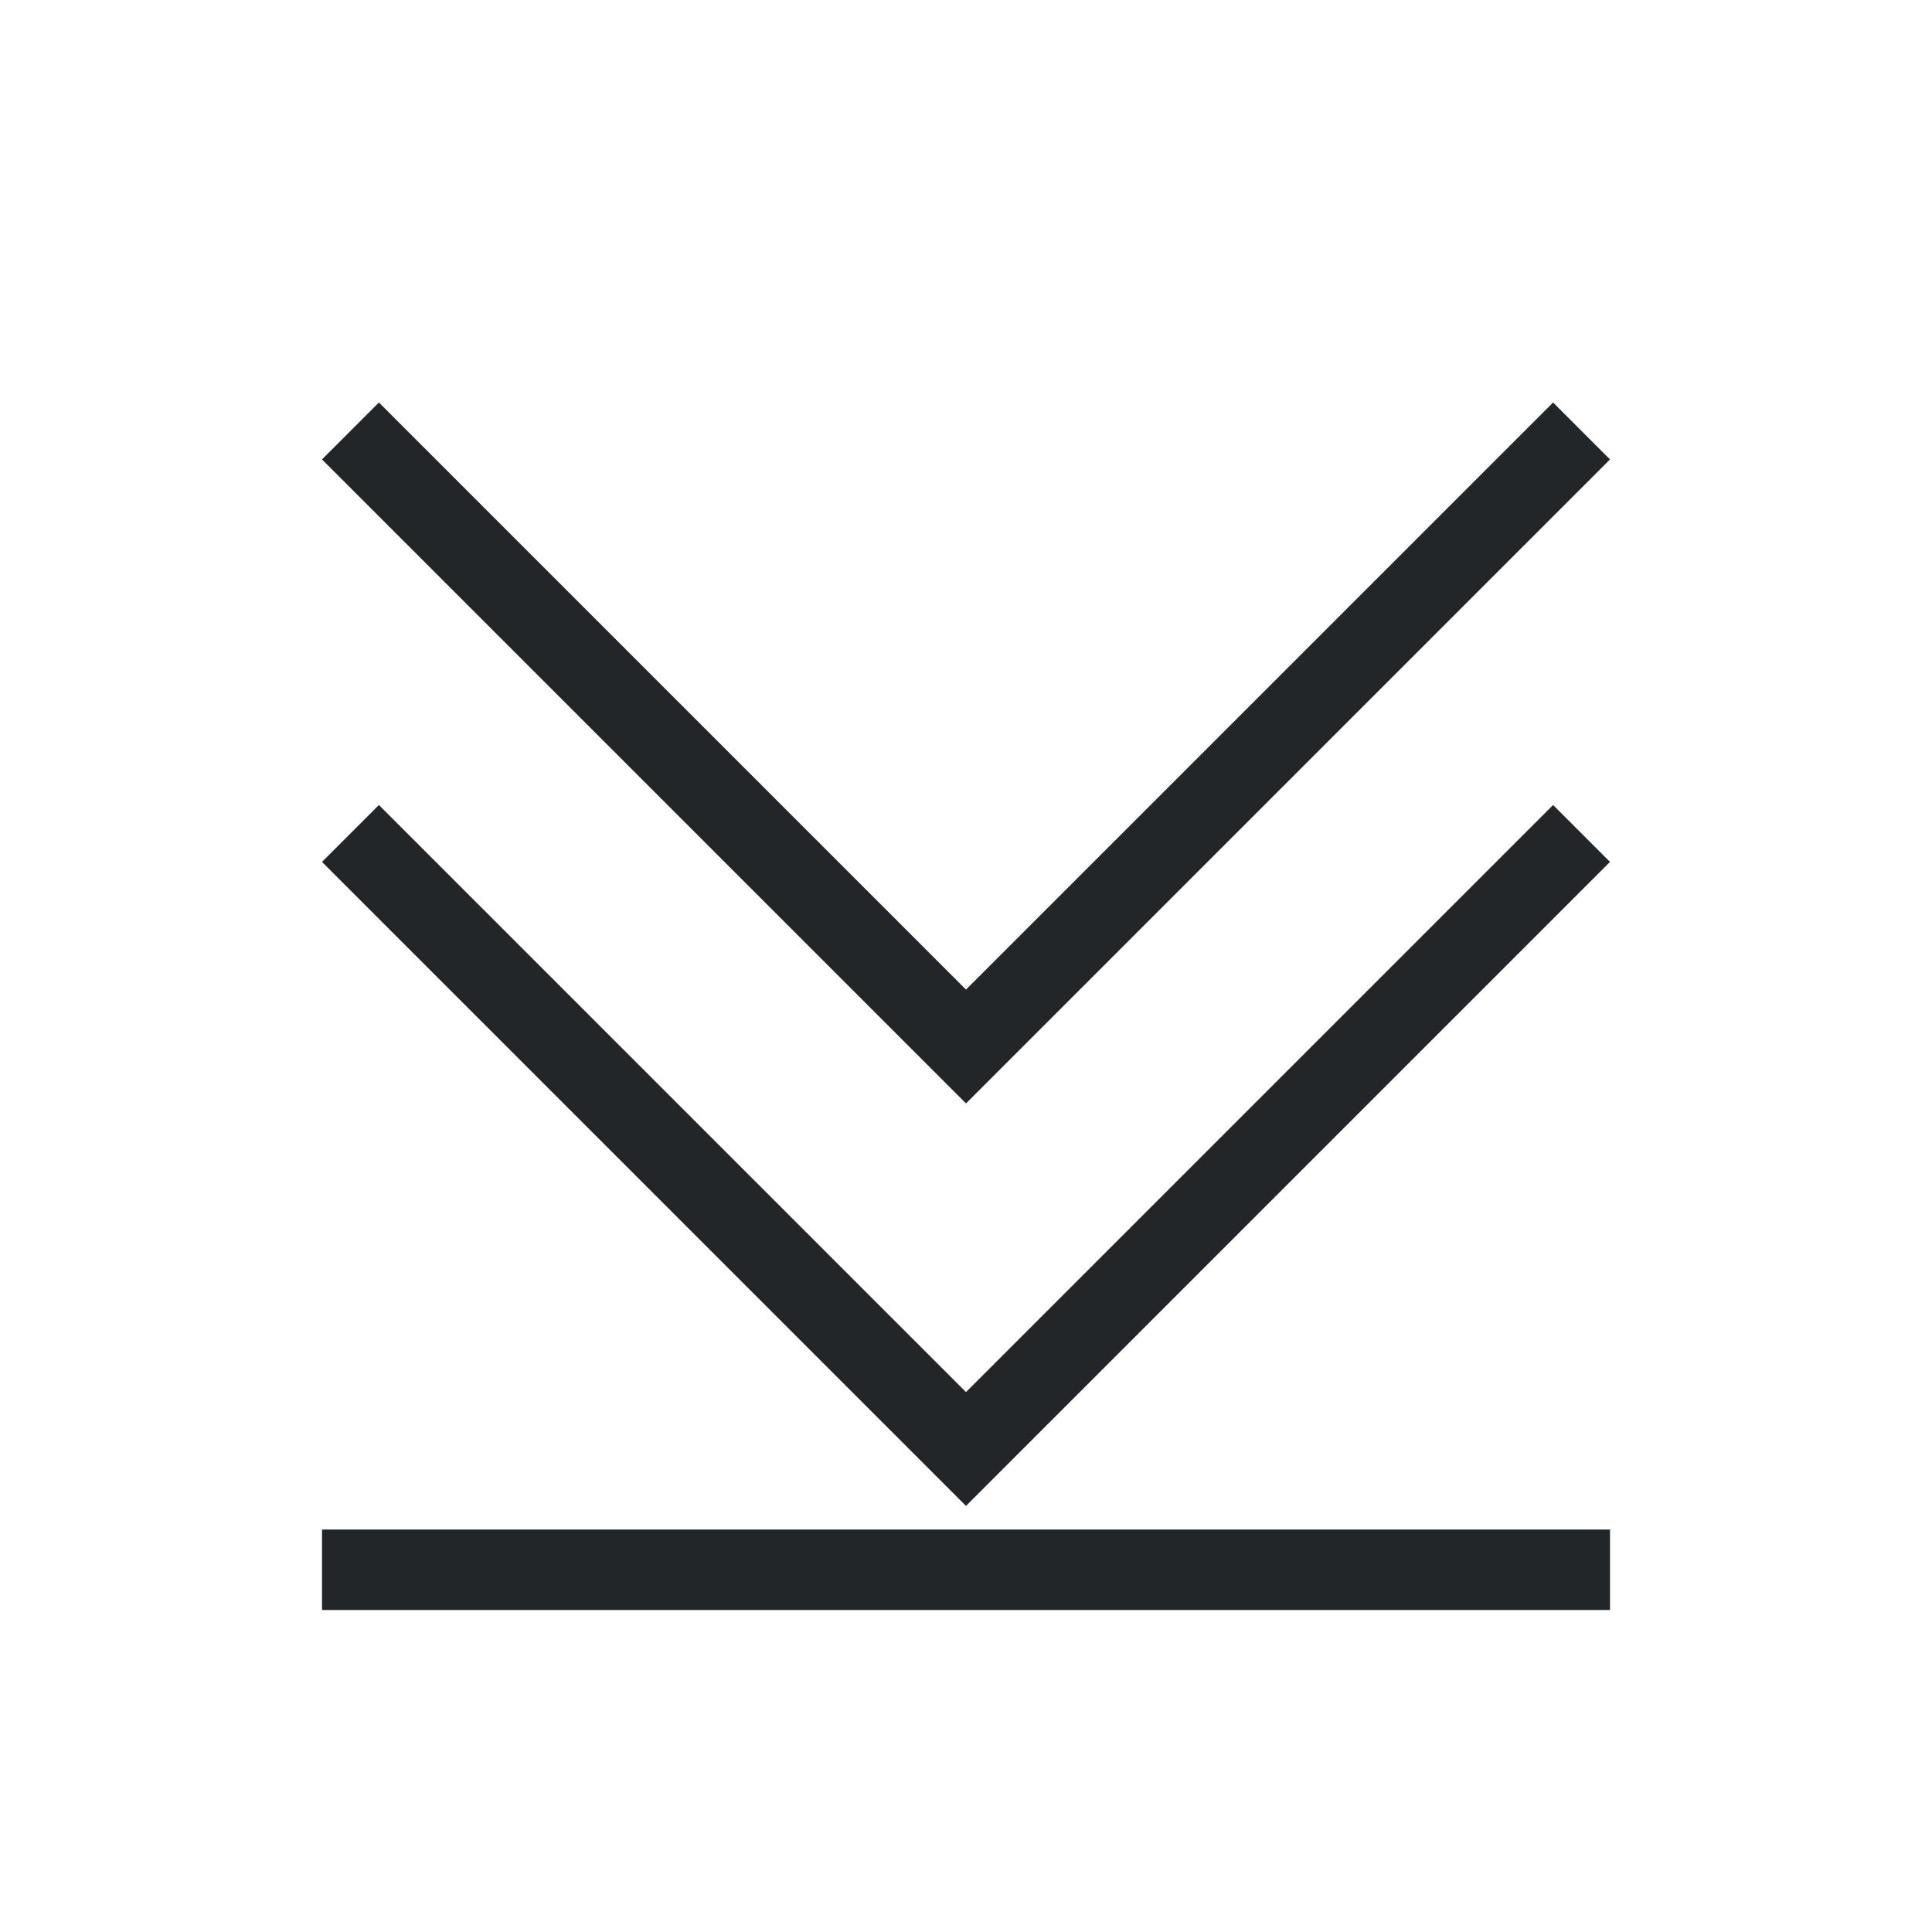
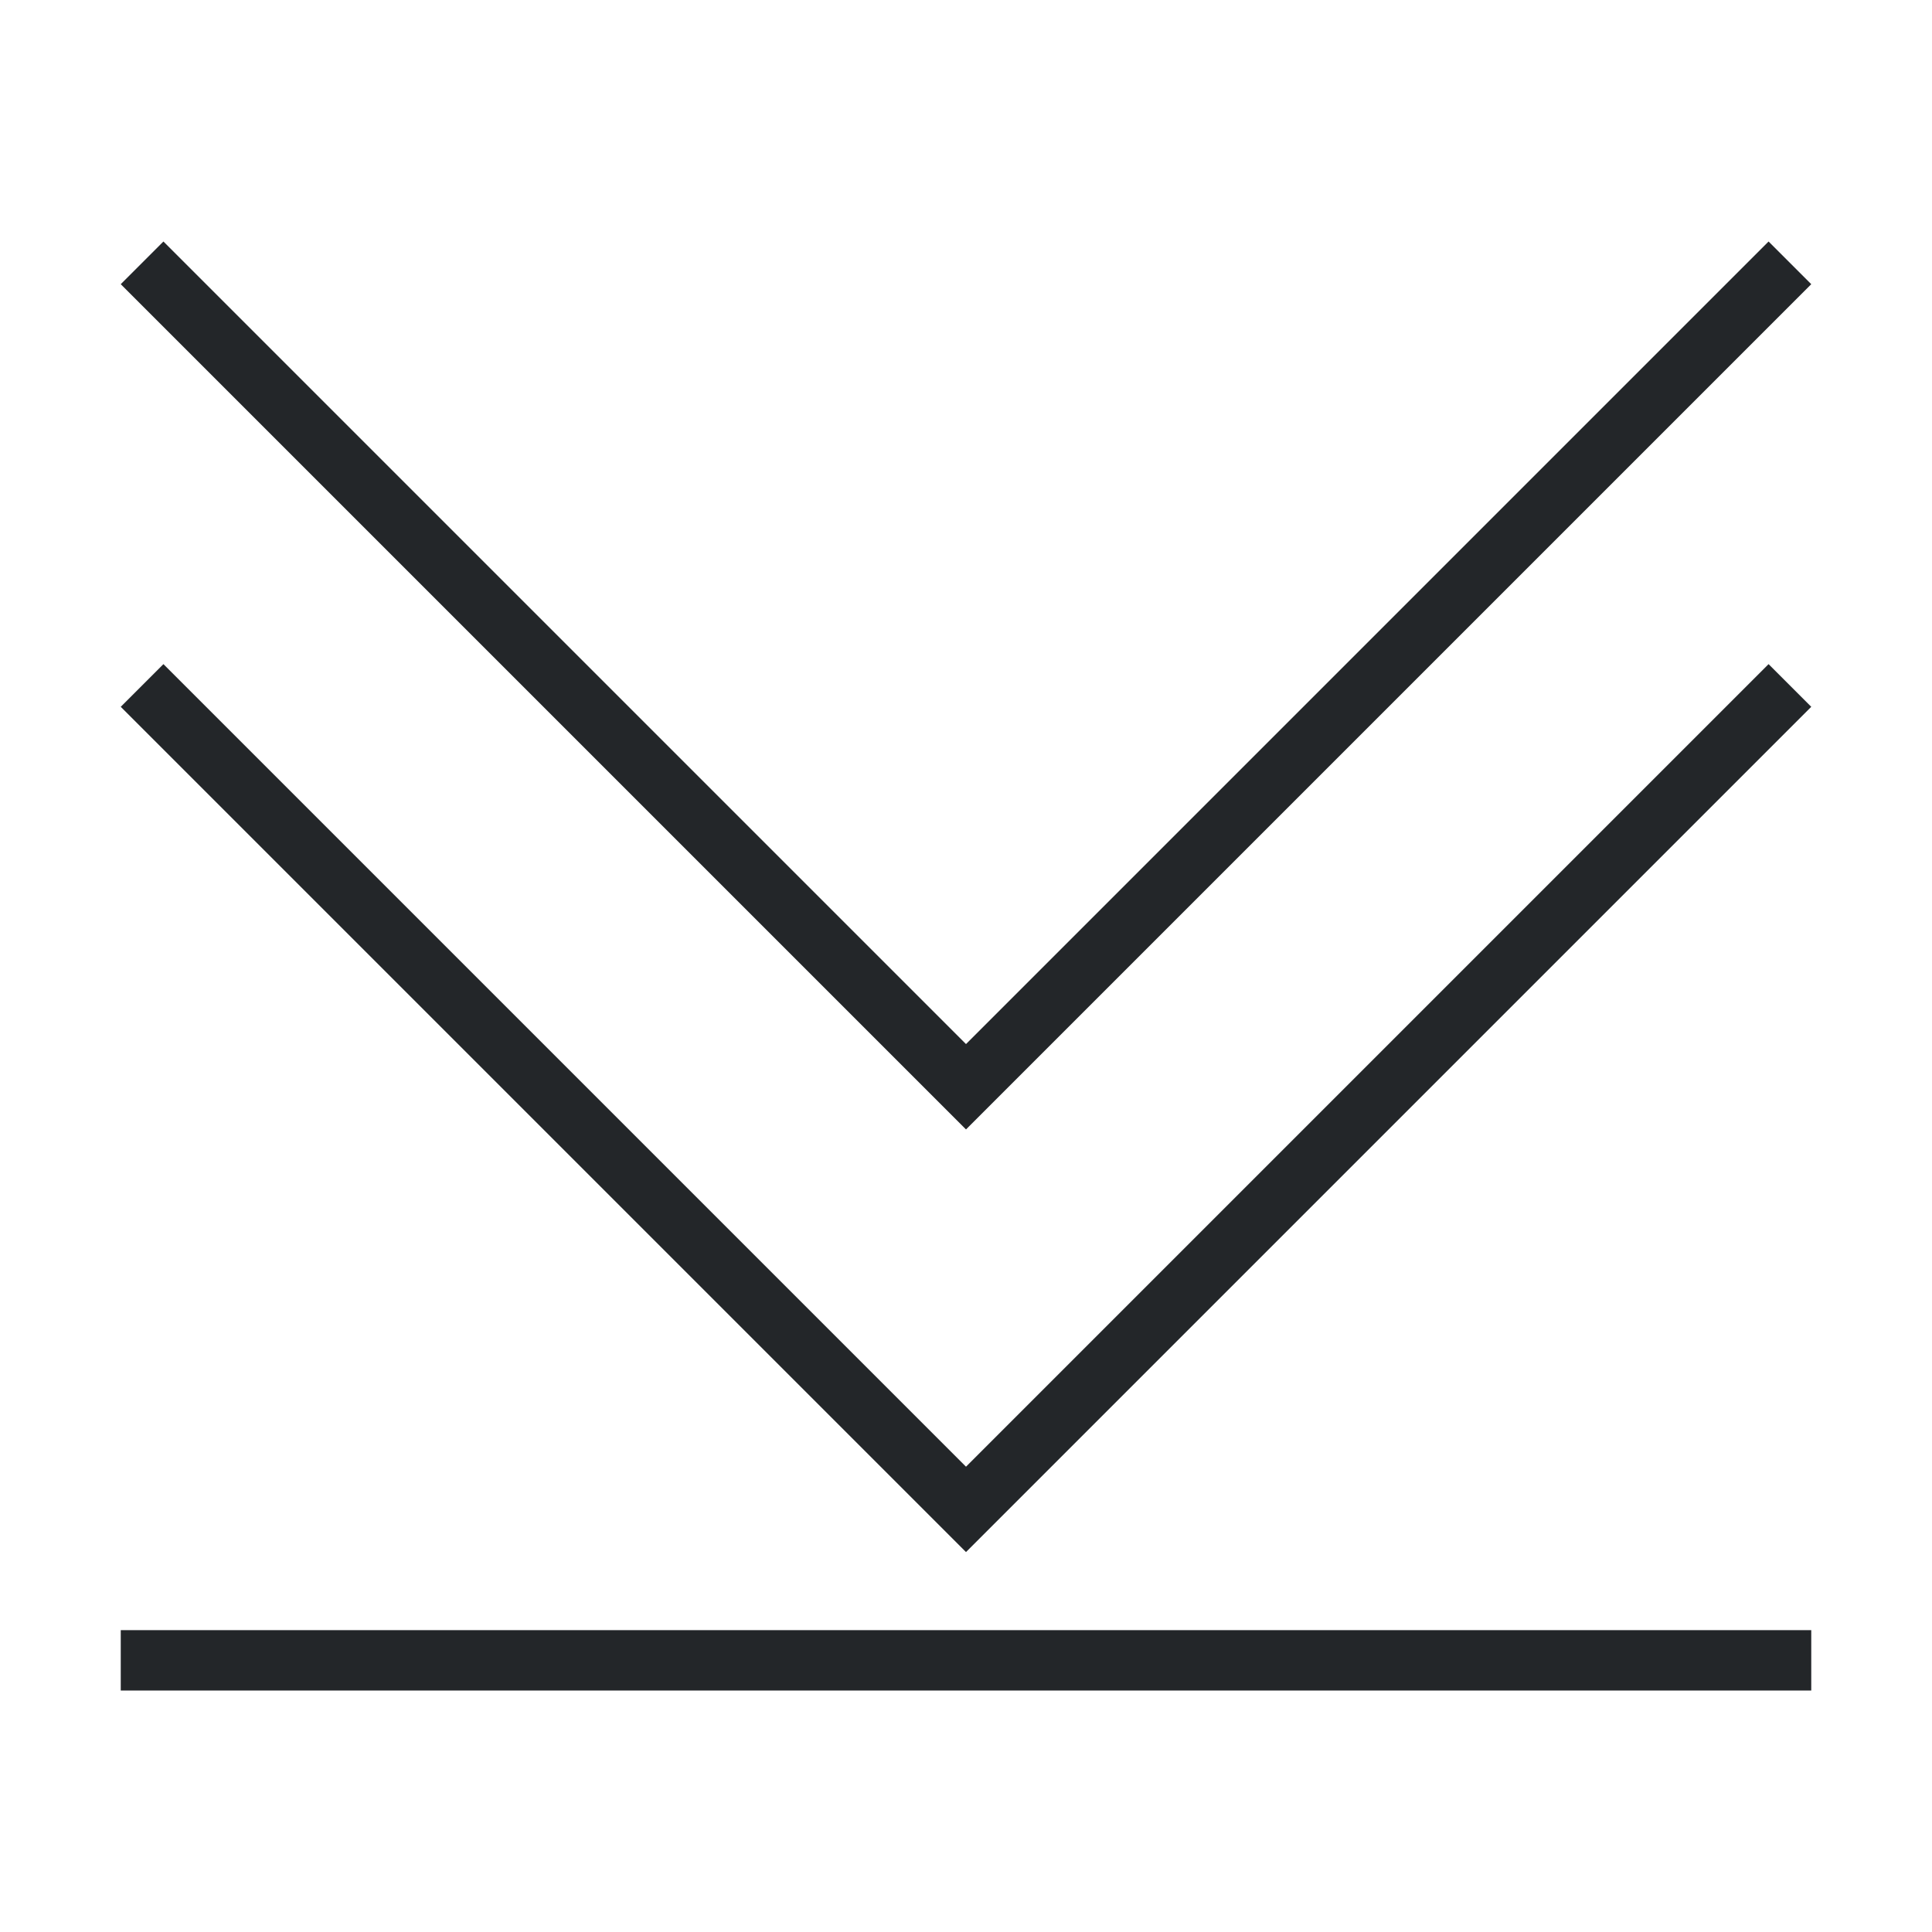
- <svg xmlns="http://www.w3.org/2000/svg" height="24" width="24">
+ <svg xmlns="http://www.w3.org/2000/svg" viewBox="0 0 32 32">
  <style type="text/css" id="current-color-scheme">
        .ColorScheme-Text {
            color:#232629;
        }
    </style>
  <g class="ColorScheme-Text" fill="currentColor">
-     <path d="M4 20v-1h16v1zm8-6.293l-8-8L4.707 5 12 12.293 19.293 5l.707.707z" />
-     <path d="M12 18.707l-8-8L4.707 10 12 17.293 19.293 10l.707.707z" />
+     <path d="M2 27h28v1H2zm14-8.293l-14-14L2.707 4 16 17.293 29.293 4l.707.707z" />
+     <path d="M16 25.707l-14-14L2.707 11 16 24.293 29.293 11l.707.707z" />
  </g>
</svg>
